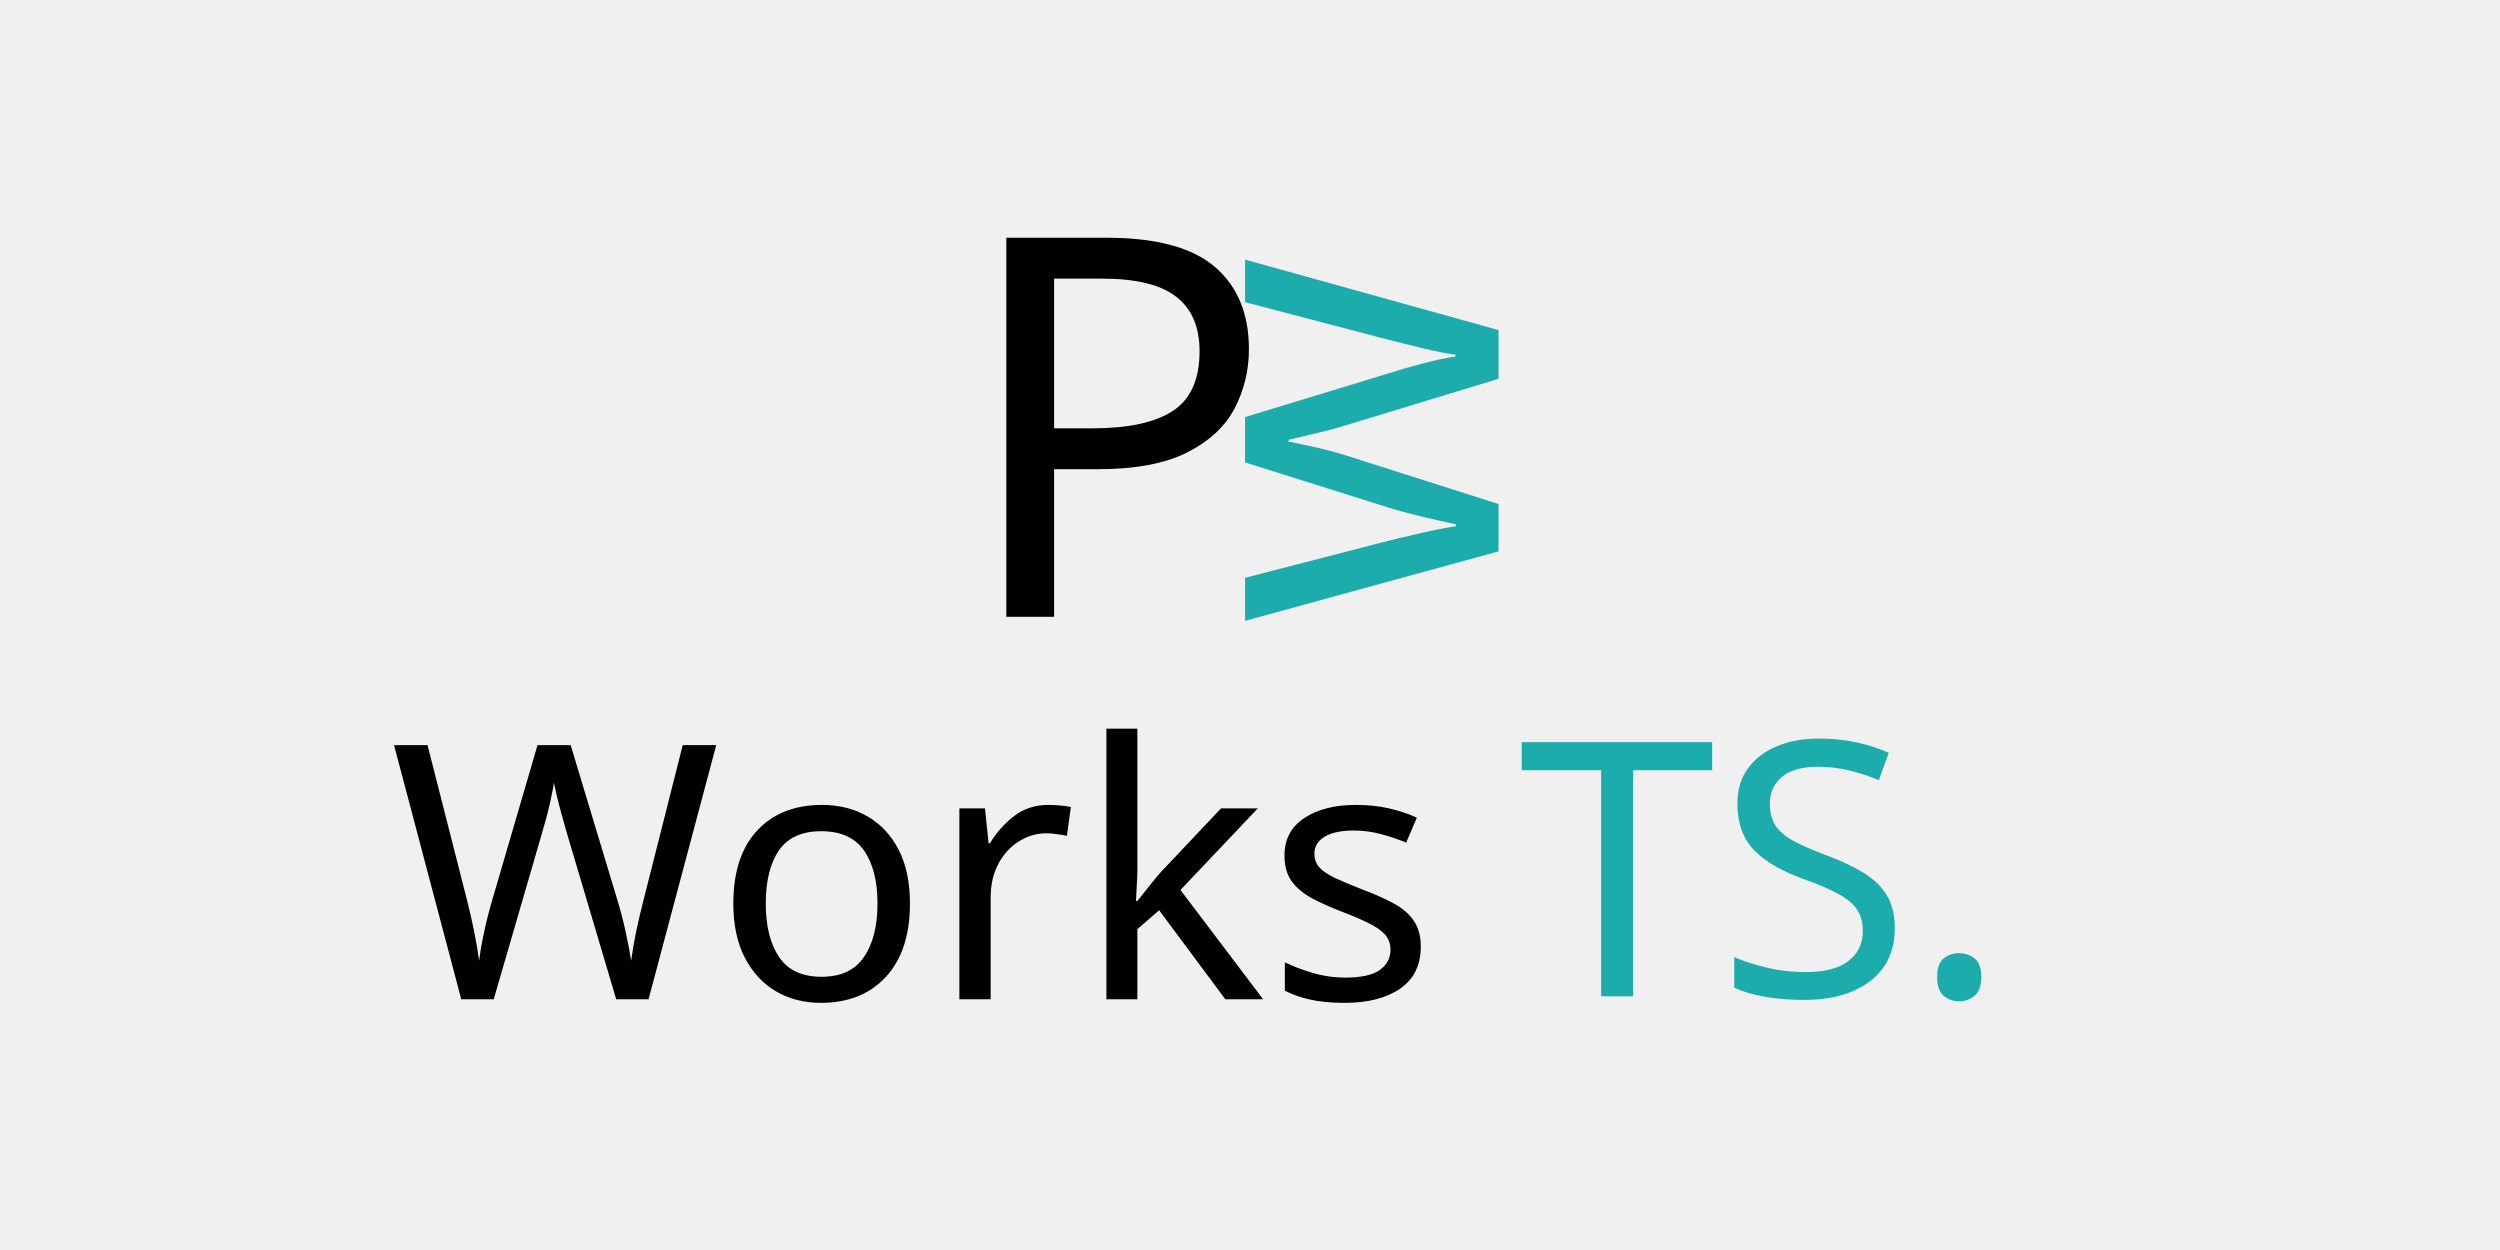
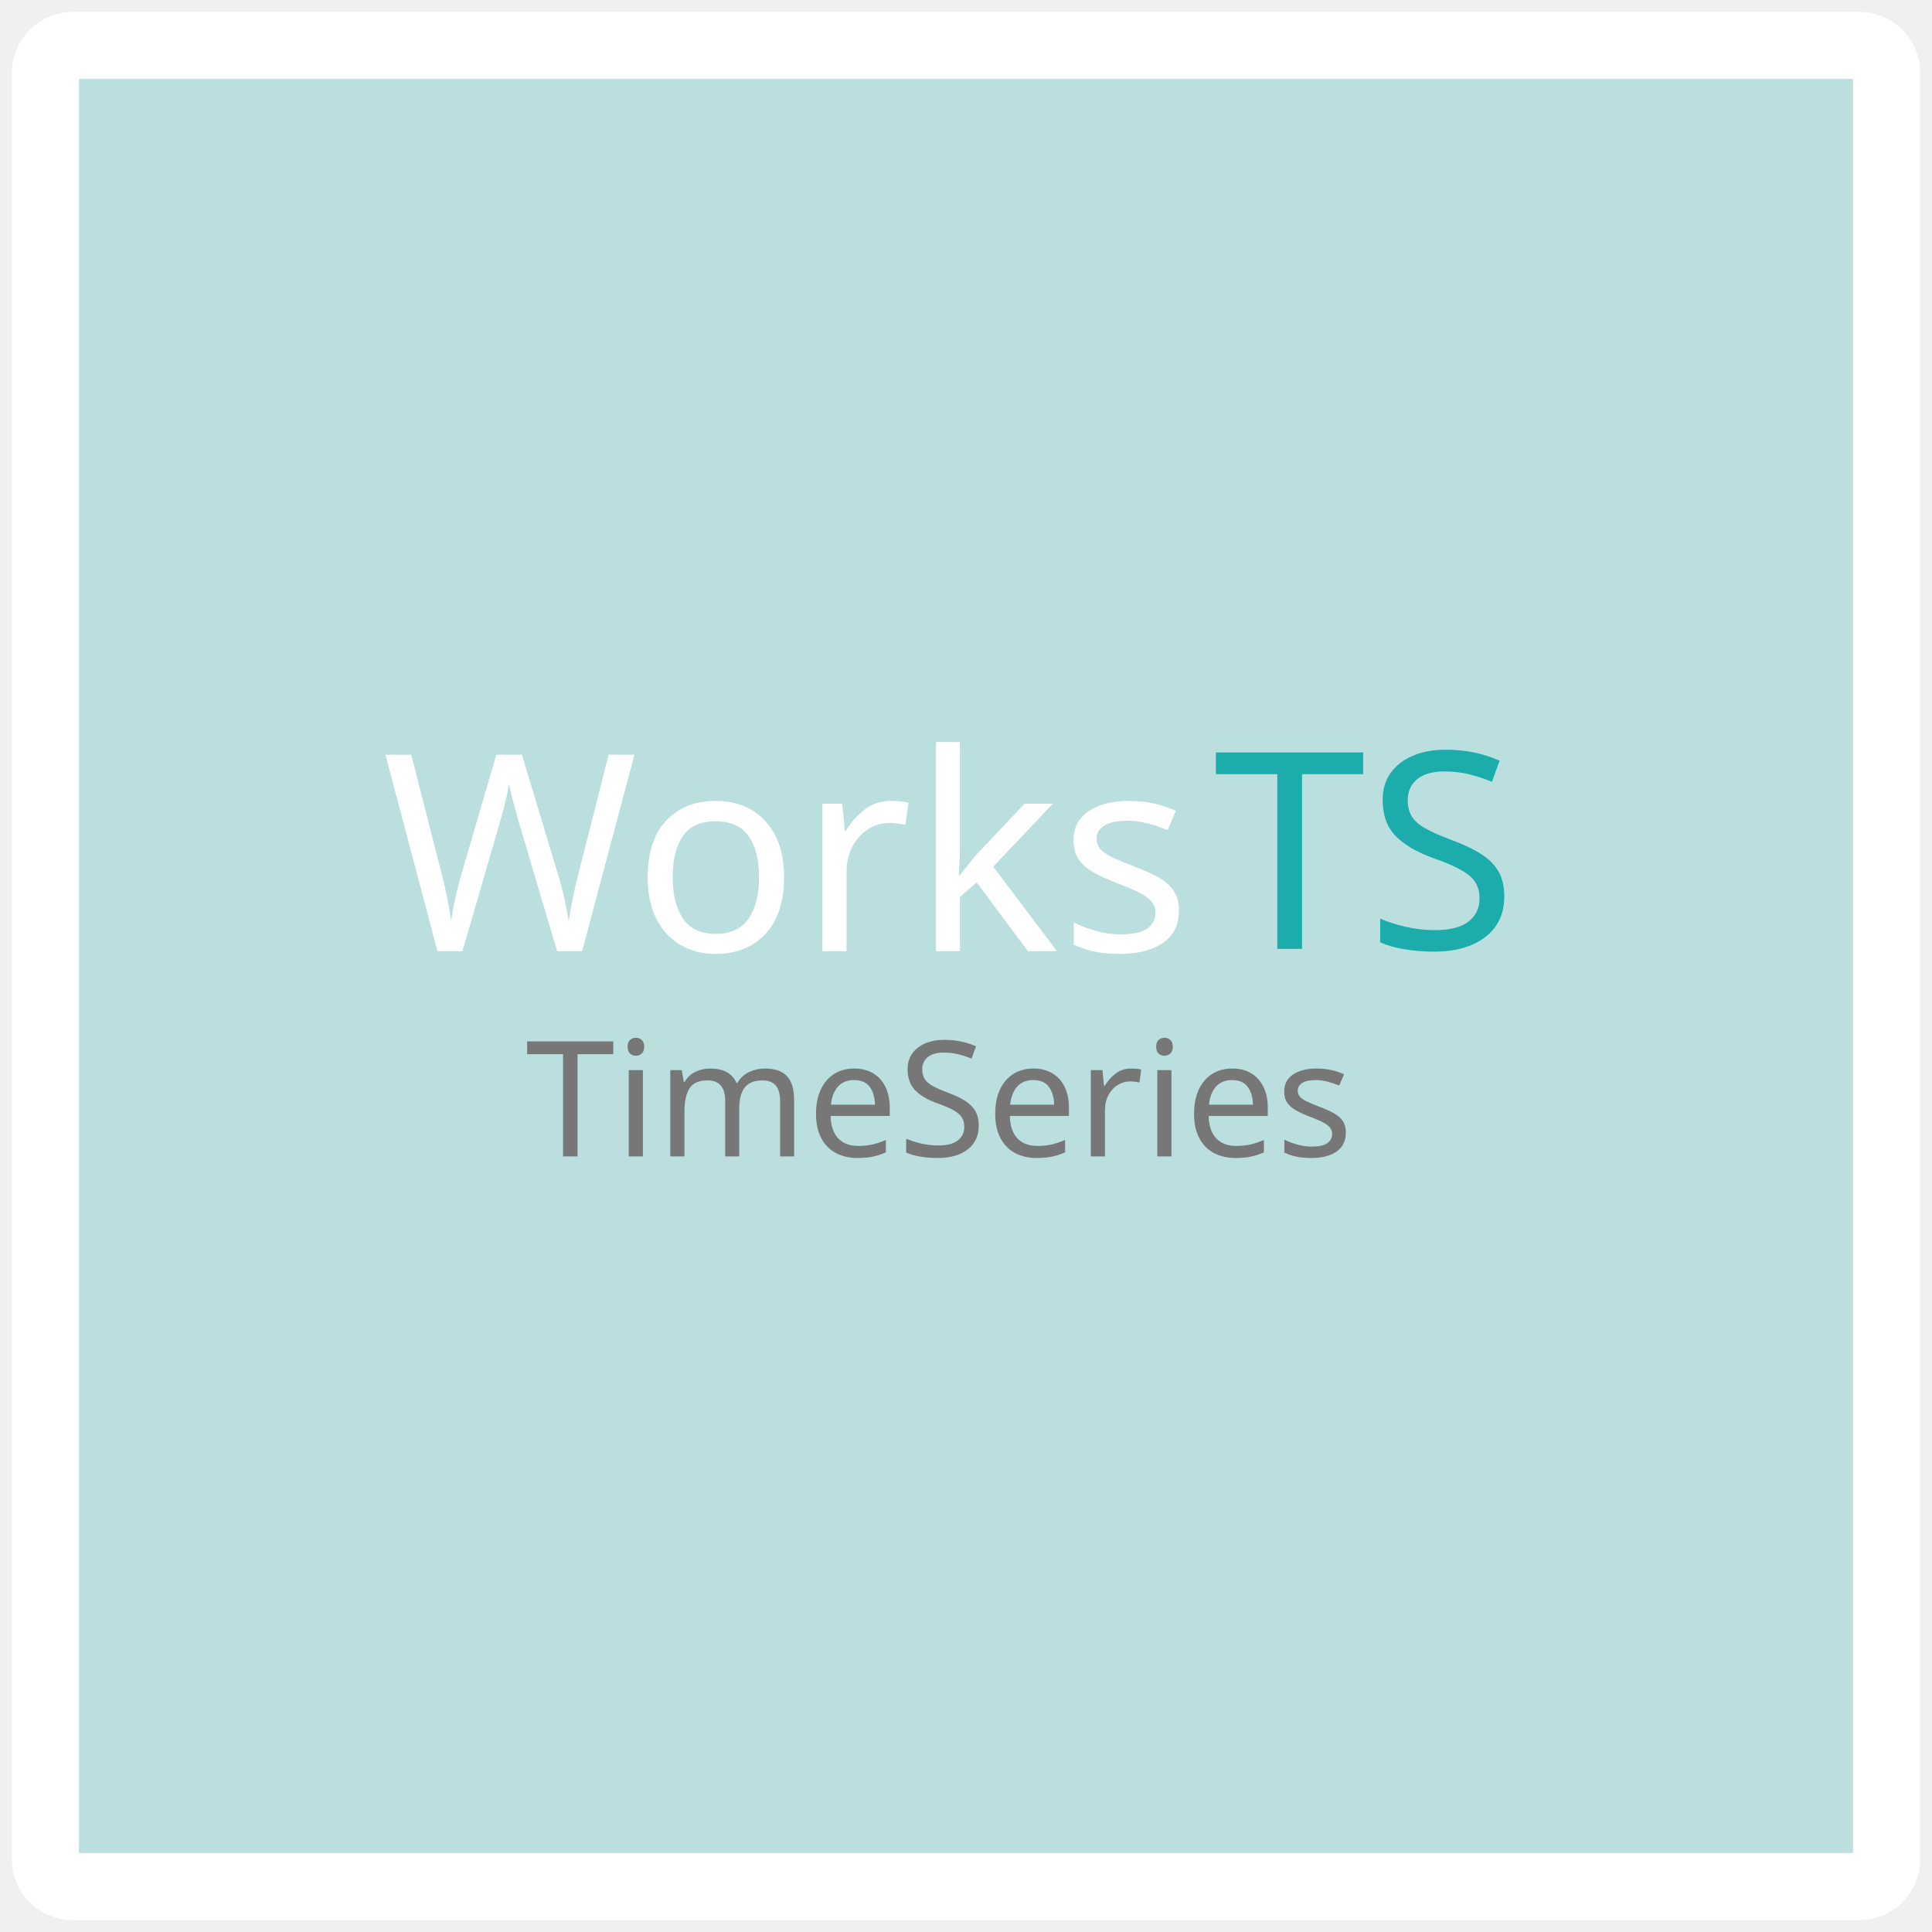
- <svg xmlns="http://www.w3.org/2000/svg" width="640" height="320" viewBox="0 0 640 320" version="1.1" id="svg820">
+ <svg xmlns="http://www.w3.org/2000/svg" width="640" height="640" viewBox="0 0 640 640" version="1.1" id="svg820">
  <defs id="defs814">
    </defs>
-   <g id="g2599" transform="translate(12.61642,18.20964)">
-     <g id="layer1-8" transform="matrix(0.3557911,0,0,0.3557911,236.2254,21.03219)">
-       <g transform="matrix(1.119058,0,0,1.119058,-49.15024,-28.99907)" id="g827">
-         <text xml:space="preserve" style="font-style:normal;font-variant:normal;font-weight:normal;font-stretch:normal;font-size:341.333px;line-height:1.25;font-family:'Exo 2';-inkscape-font-specification:'Exo 2, ';letter-spacing:0px;word-spacing:0px;fill:#000000;fill-opacity:1;stroke:none" x="32.857" y="323.932" id="text817-0">
-           <tspan id="tspan815-2" x="32.857" y="323.932">P</tspan>
-         </text>
-         <text xml:space="preserve" style="font-style:normal;font-variant:normal;font-weight:normal;font-stretch:normal;font-size:304px;line-height:1.25;font-family:'Exo 2';-inkscape-font-specification:'Exo 2, ';letter-spacing:0px;word-spacing:0px;fill:#1bacab;fill-opacity:1;stroke:none" x="-329.884" y="382.733" id="text821" transform="rotate(-90)">
-           <tspan id="tspan819" x="-329.884" y="382.733">w</tspan>
-         </text>
-       </g>
-     </g>
-     <g transform="matrix(1.898822,0,0,1.898822,-210.1977,28.50208)" id="g2509">
-       <text xml:space="preserve" style="font-style:normal;font-variant:normal;font-weight:normal;font-stretch:normal;font-size:35.323px;line-height:1.25;font-family:'Exo 2';-inkscape-font-specification:'Exo 2, ';letter-spacing:0px;word-spacing:0px;fill:#000000;fill-opacity:1;stroke:none;stroke-width:1.656" x="156.6" y="110.119" id="text2193">
-         <tspan id="tspan2191" x="156.6" y="110.119" style="font-style:normal;font-variant:normal;font-weight:normal;font-stretch:normal;font-size:48px;font-family:sans-serif;-inkscape-font-specification:sans-serif;stroke-width:1.656">Works</tspan>
+   <rect id="rect843" width="609.907" height="609.907" x="15.047" y="15.047" ry="9.068" style="fill:#1bacab;fill-opacity:0.25;stroke:#ffffff;stroke-width:22.236;stroke-opacity:1" />
+   <g id="g1006" transform="translate(61.63118)">
+     <g transform="translate(-3.655132,59.27562)" id="g853">
+       <text xml:space="preserve" style="font-style:normal;font-variant:normal;font-weight:normal;font-stretch:normal;font-size:67.071px;line-height:1.25;font-family:'Exo 2';-inkscape-font-specification:'Exo 2, ';letter-spacing:0px;word-spacing:0px;fill:#ffffff;fill-opacity:1;stroke:none;stroke-width:3.144" x="68.611" y="255.807" id="text2193">
+         <tspan id="tspan2191" x="68.611" y="255.807" style="font-style:normal;font-variant:normal;font-weight:normal;font-stretch:normal;font-size:91.143px;font-family:sans-serif;-inkscape-font-specification:sans-serif;stroke-width:3.144">Works</tspan>
      </text>
-       <text id="text2197" y="109.72" x="308.732" style="font-style:normal;font-variant:normal;font-weight:normal;font-stretch:normal;font-size:35.323px;line-height:1.25;font-family:'Exo 2';-inkscape-font-specification:'Exo 2, ';letter-spacing:0px;word-spacing:0px;fill:#1bacab;fill-opacity:1;stroke:none;stroke-width:1.656" xml:space="preserve">
-         <tspan style="font-style:normal;font-variant:normal;font-weight:normal;font-stretch:normal;font-size:48px;font-family:sans-serif;-inkscape-font-specification:sans-serif;stroke-width:1.656" y="109.72" x="308.732" id="tspan2195">TS.</tspan>
+       <text id="text2197" y="255.051" x="343.911" style="font-style:normal;font-variant:normal;font-weight:normal;font-stretch:normal;font-size:67.071px;line-height:1.25;font-family:'Exo 2';-inkscape-font-specification:'Exo 2, ';letter-spacing:0px;word-spacing:0px;fill:#1bacab;fill-opacity:1;stroke:none;stroke-width:3.144" xml:space="preserve">
+         <tspan style="font-style:normal;font-variant:normal;font-weight:normal;font-stretch:normal;font-size:91.143px;font-family:sans-serif;-inkscape-font-specification:sans-serif;stroke-width:3.144" y="255.051" x="343.911" id="tspan2195">TS</tspan>
      </text>
    </g>
+     <text id="text857" y="383.071" x="112.47" style="font-style:normal;font-variant:normal;font-weight:normal;font-stretch:normal;font-size:21.333px;line-height:1.25;font-family:'Exo 2';-inkscape-font-specification:'Exo 2, ';letter-spacing:0px;word-spacing:0px;fill:#777777;fill-opacity:1;stroke:none" xml:space="preserve">
+       <tspan style="font-style:normal;font-variant:normal;font-weight:normal;font-stretch:normal;font-size:53.333px;font-family:sans-serif;-inkscape-font-specification:sans-serif" y="383.071" x="112.47" id="tspan855">TimeSeries</tspan>
+     </text>
  </g>
</svg>
